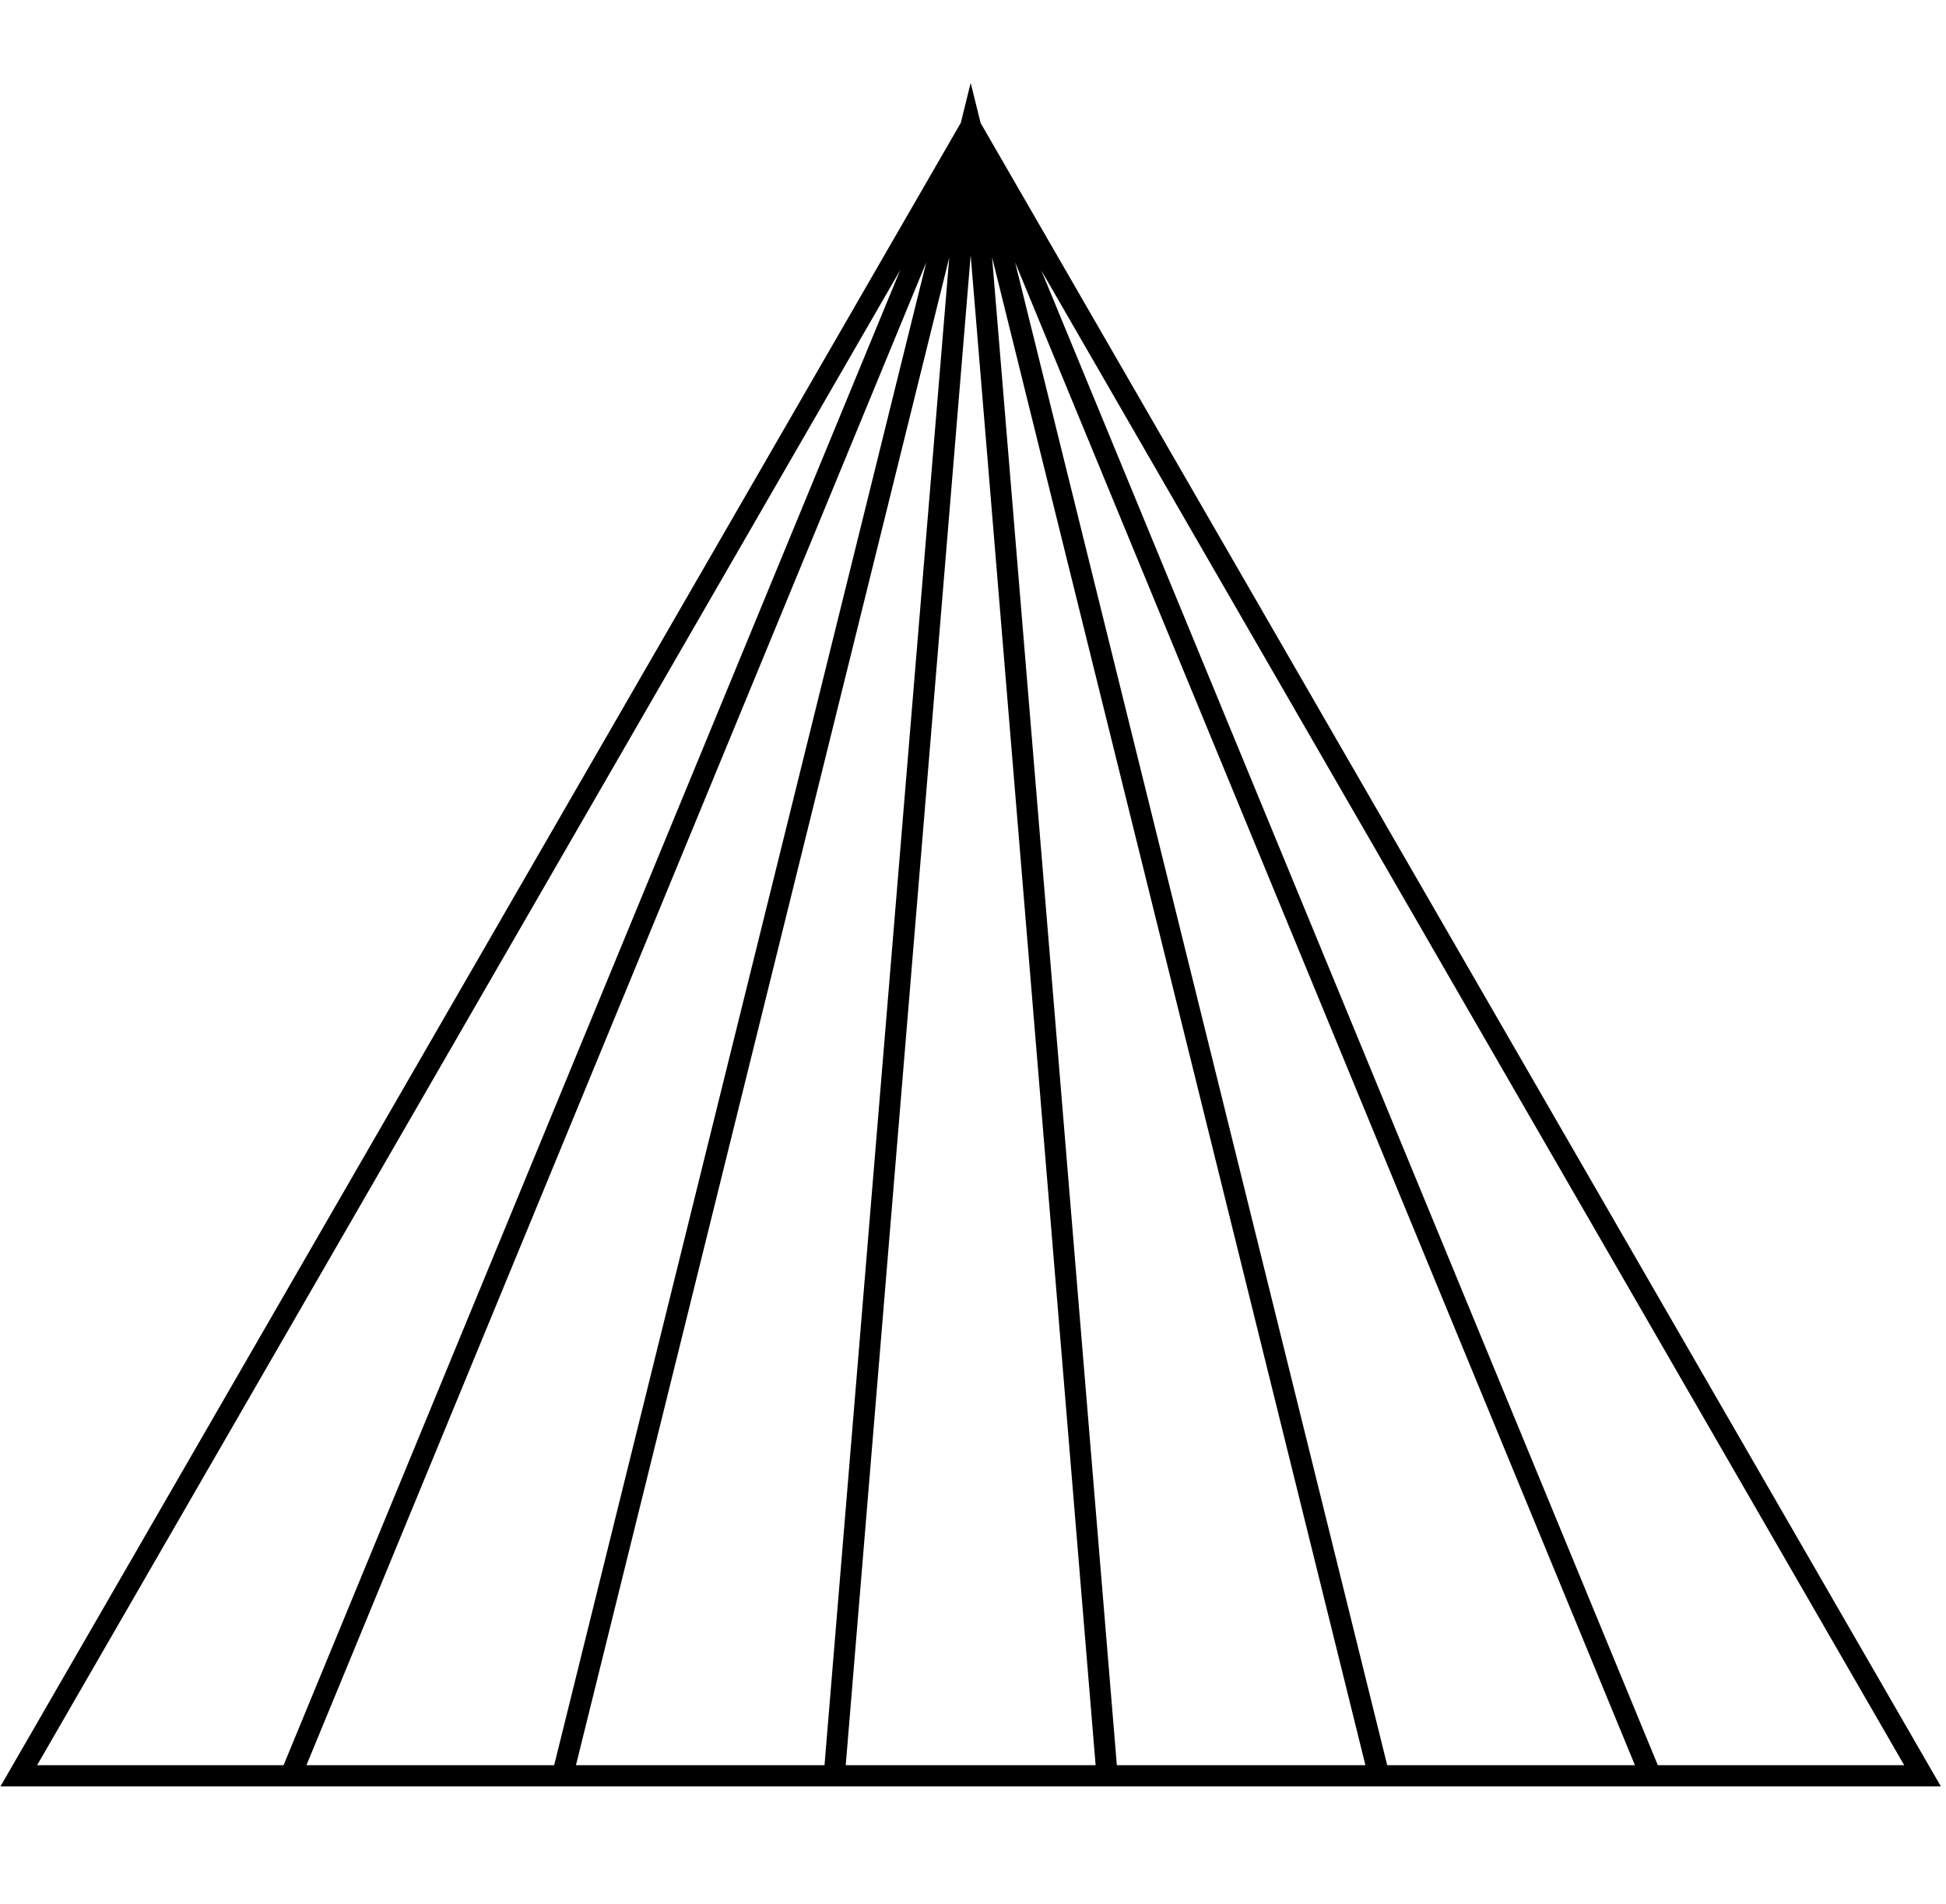
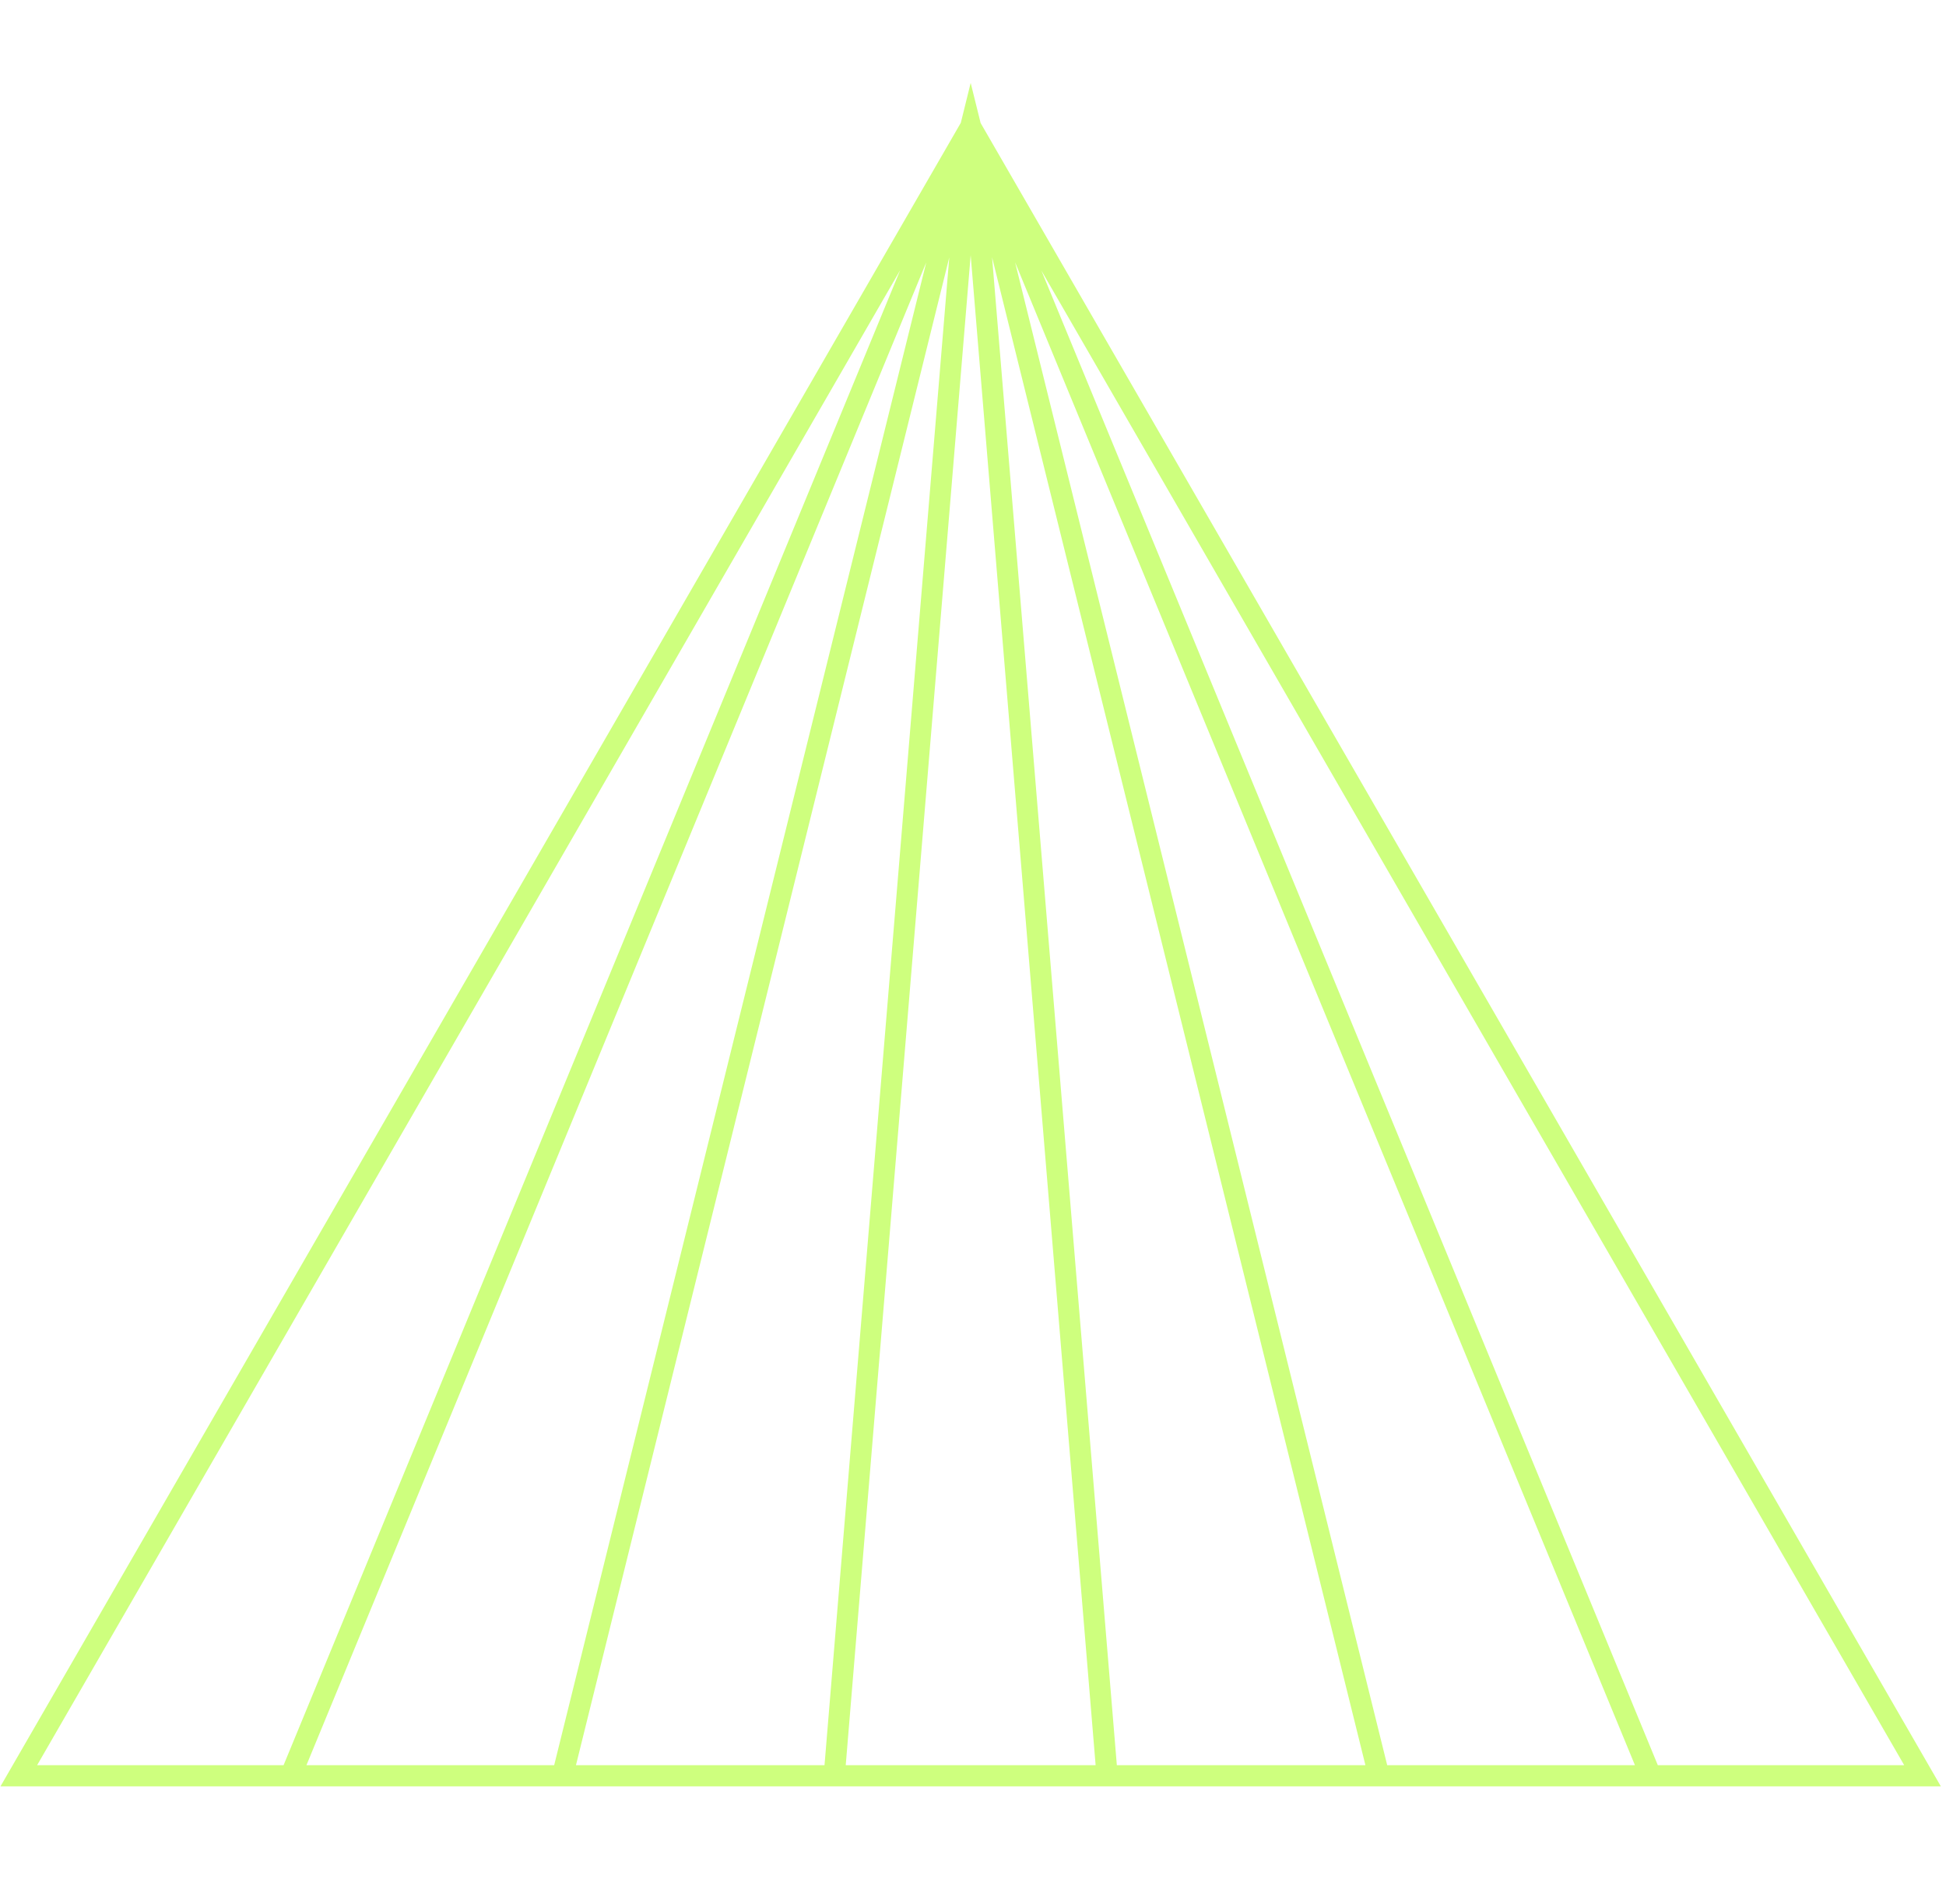
<svg xmlns="http://www.w3.org/2000/svg" width="184" height="180" viewBox="0 0 184 180" fill="none">
-   <path fill-rule="evenodd" clip-rule="evenodd" d="M91.781 7.839L92.72 11.63L182.645 167.4L183.511 168.9H181.779H157.576H156.082H131.659H130.381H105.766H104.68H78.88H77.794H53.181H51.903H27.482H25.988H1.779H0.047L0.913 167.4L90.846 11.615L91.781 7.839ZM79.967 166.9H103.594L91.78 24.127L79.967 166.9ZM105.601 166.9H129.104L93.804 24.33L105.601 166.9ZM89.756 24.342L77.96 166.9H54.459L89.756 24.342ZM28.976 166.9L87.578 24.816L52.399 166.9H28.976ZM95.982 24.807L131.164 166.9H154.588L95.982 24.807ZM85.113 25.547L3.511 166.9H26.813L85.113 25.547ZM156.751 166.9L98.467 25.586L180.047 166.9H156.751Z" fill="black" />
+   <path fill-rule="evenodd" clip-rule="evenodd" d="M91.781 7.839L92.72 11.63L182.645 167.4L183.511 168.9H181.779H157.576H156.082H131.659H130.381H105.766H104.68H78.88H77.794H53.181H51.903H27.482H25.988H1.779H0.047L0.913 167.4L90.846 11.615L91.781 7.839ZM79.967 166.9H103.594L91.78 24.127L79.967 166.9ZM105.601 166.9H129.104L93.804 24.33L105.601 166.9ZM89.756 24.342L77.96 166.9H54.459L89.756 24.342ZM28.976 166.9L87.578 24.816L52.399 166.9H28.976ZM95.982 24.807L131.164 166.9H154.588L95.982 24.807ZM85.113 25.547L3.511 166.9H26.813L85.113 25.547ZM156.751 166.9L98.467 25.586L180.047 166.9H156.751Z" fill="#CEFF7E" />
</svg>
